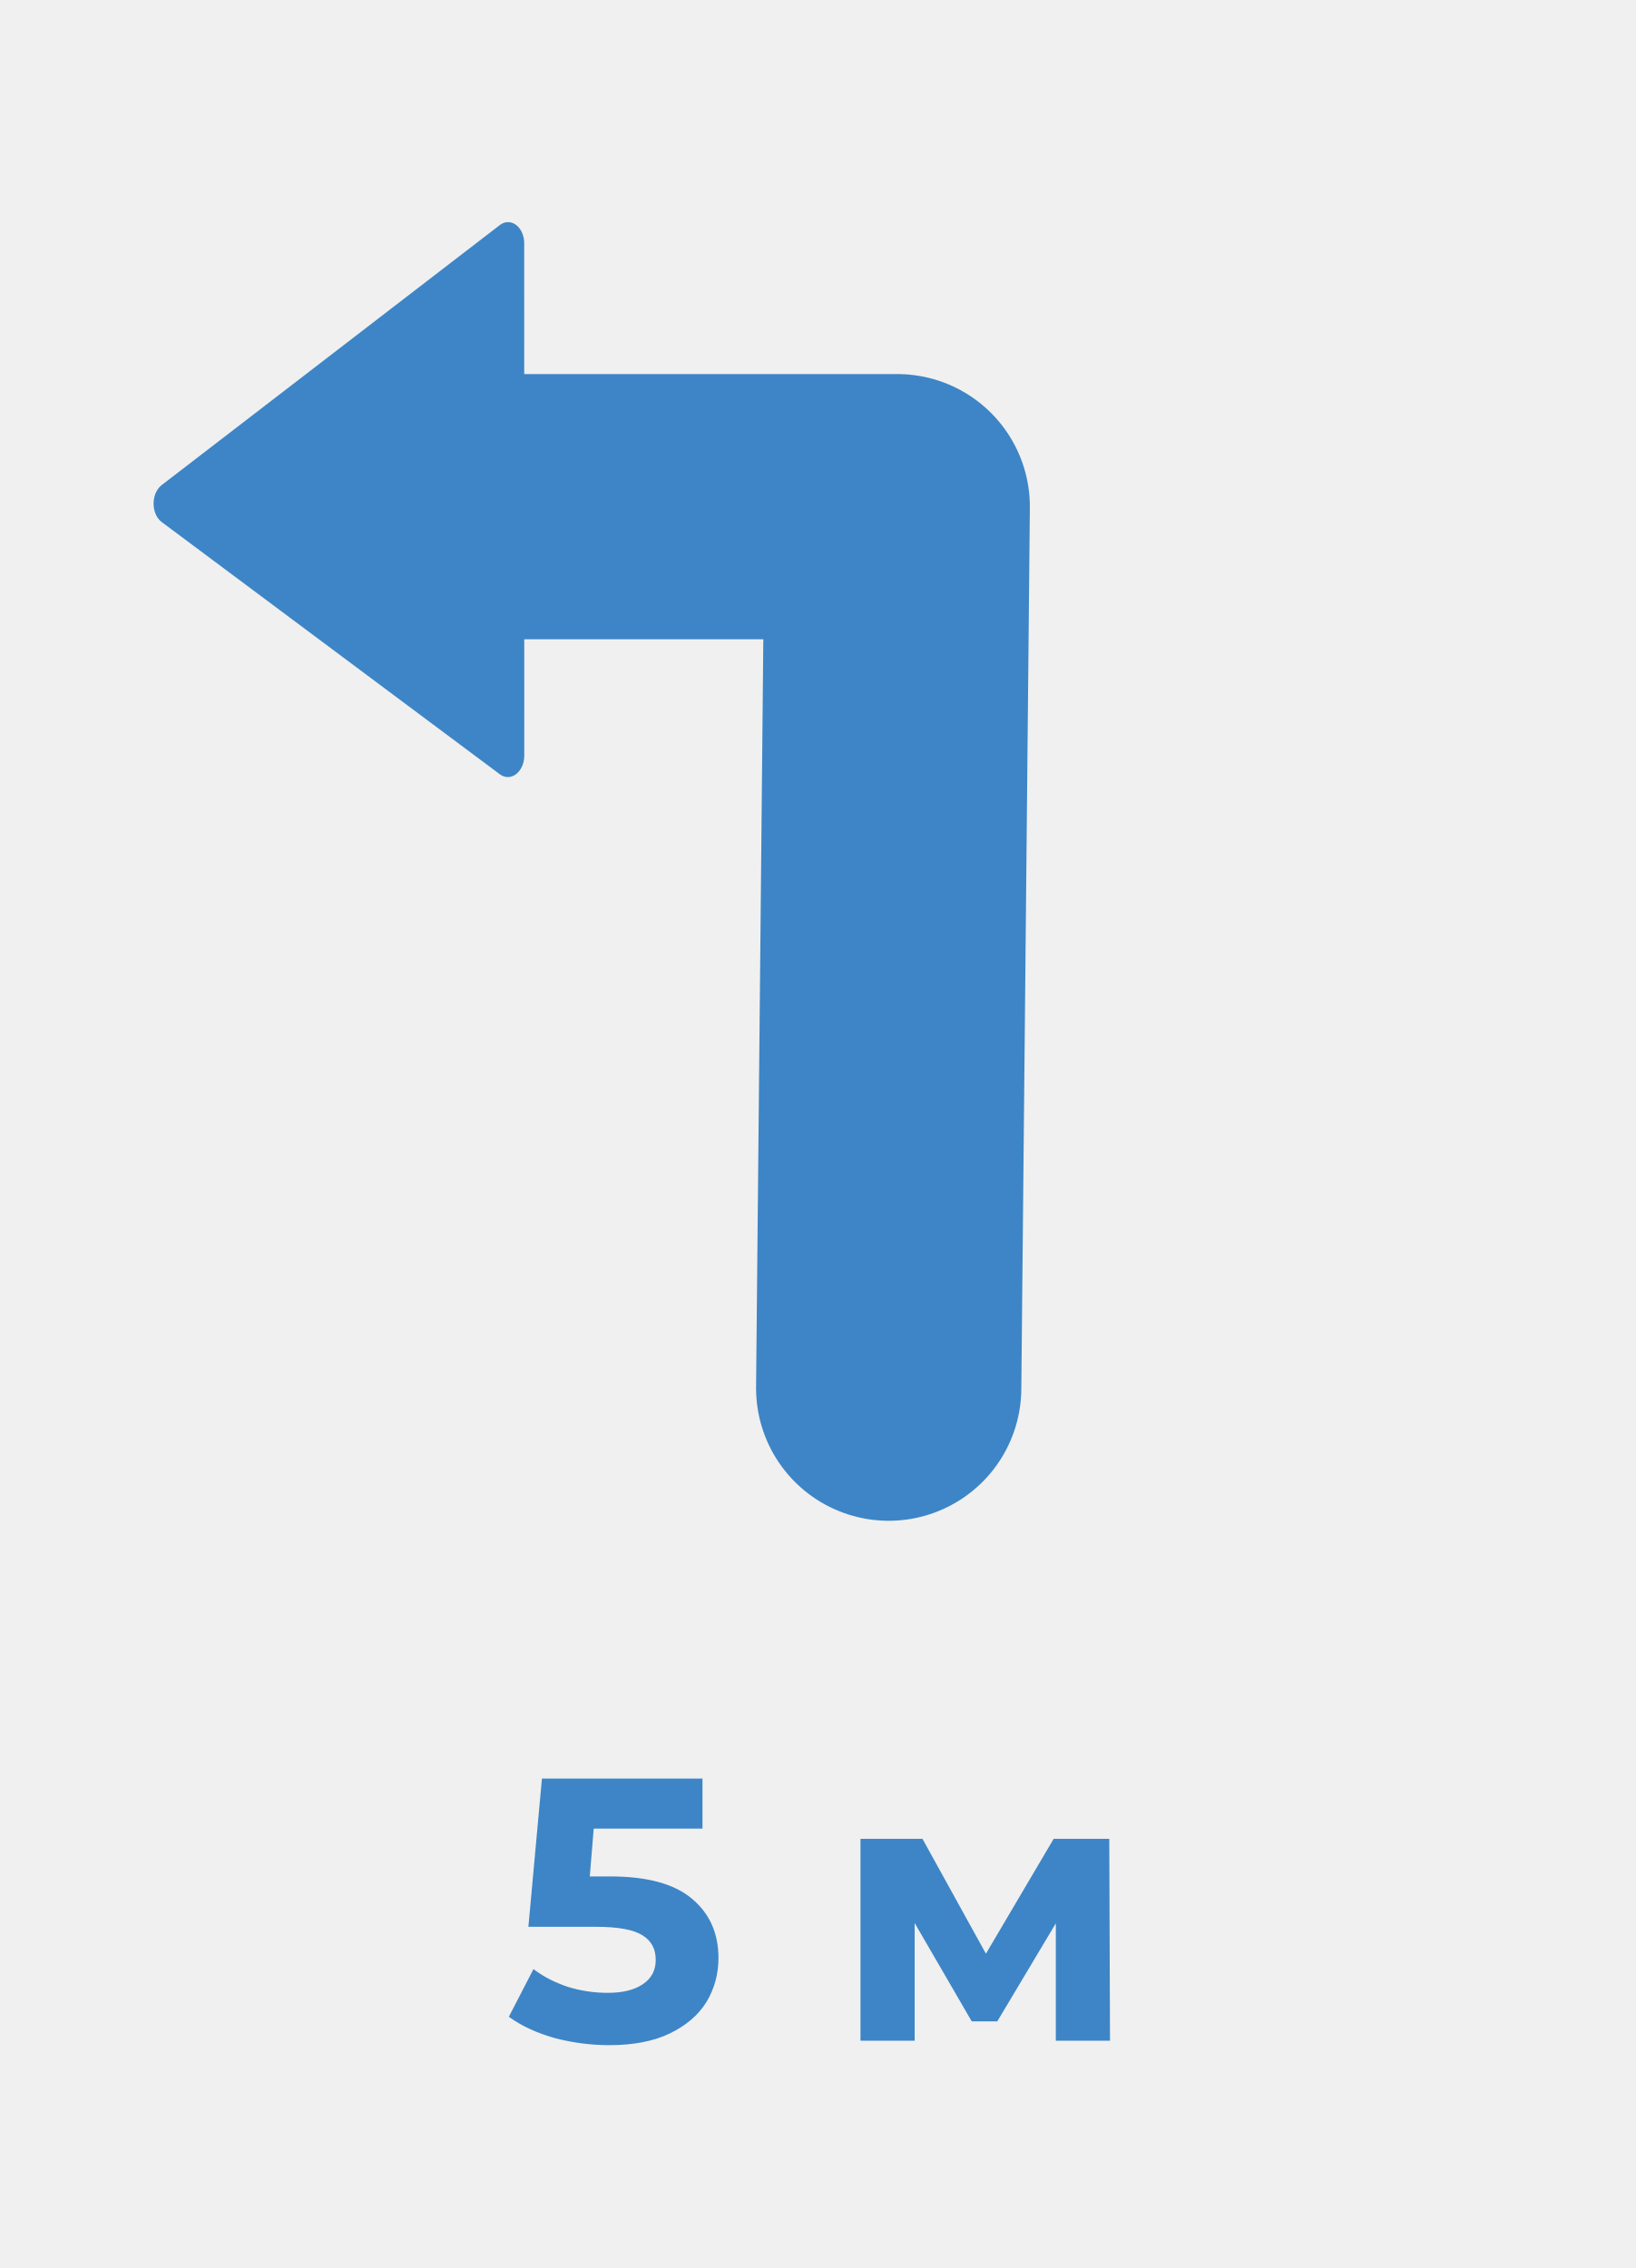
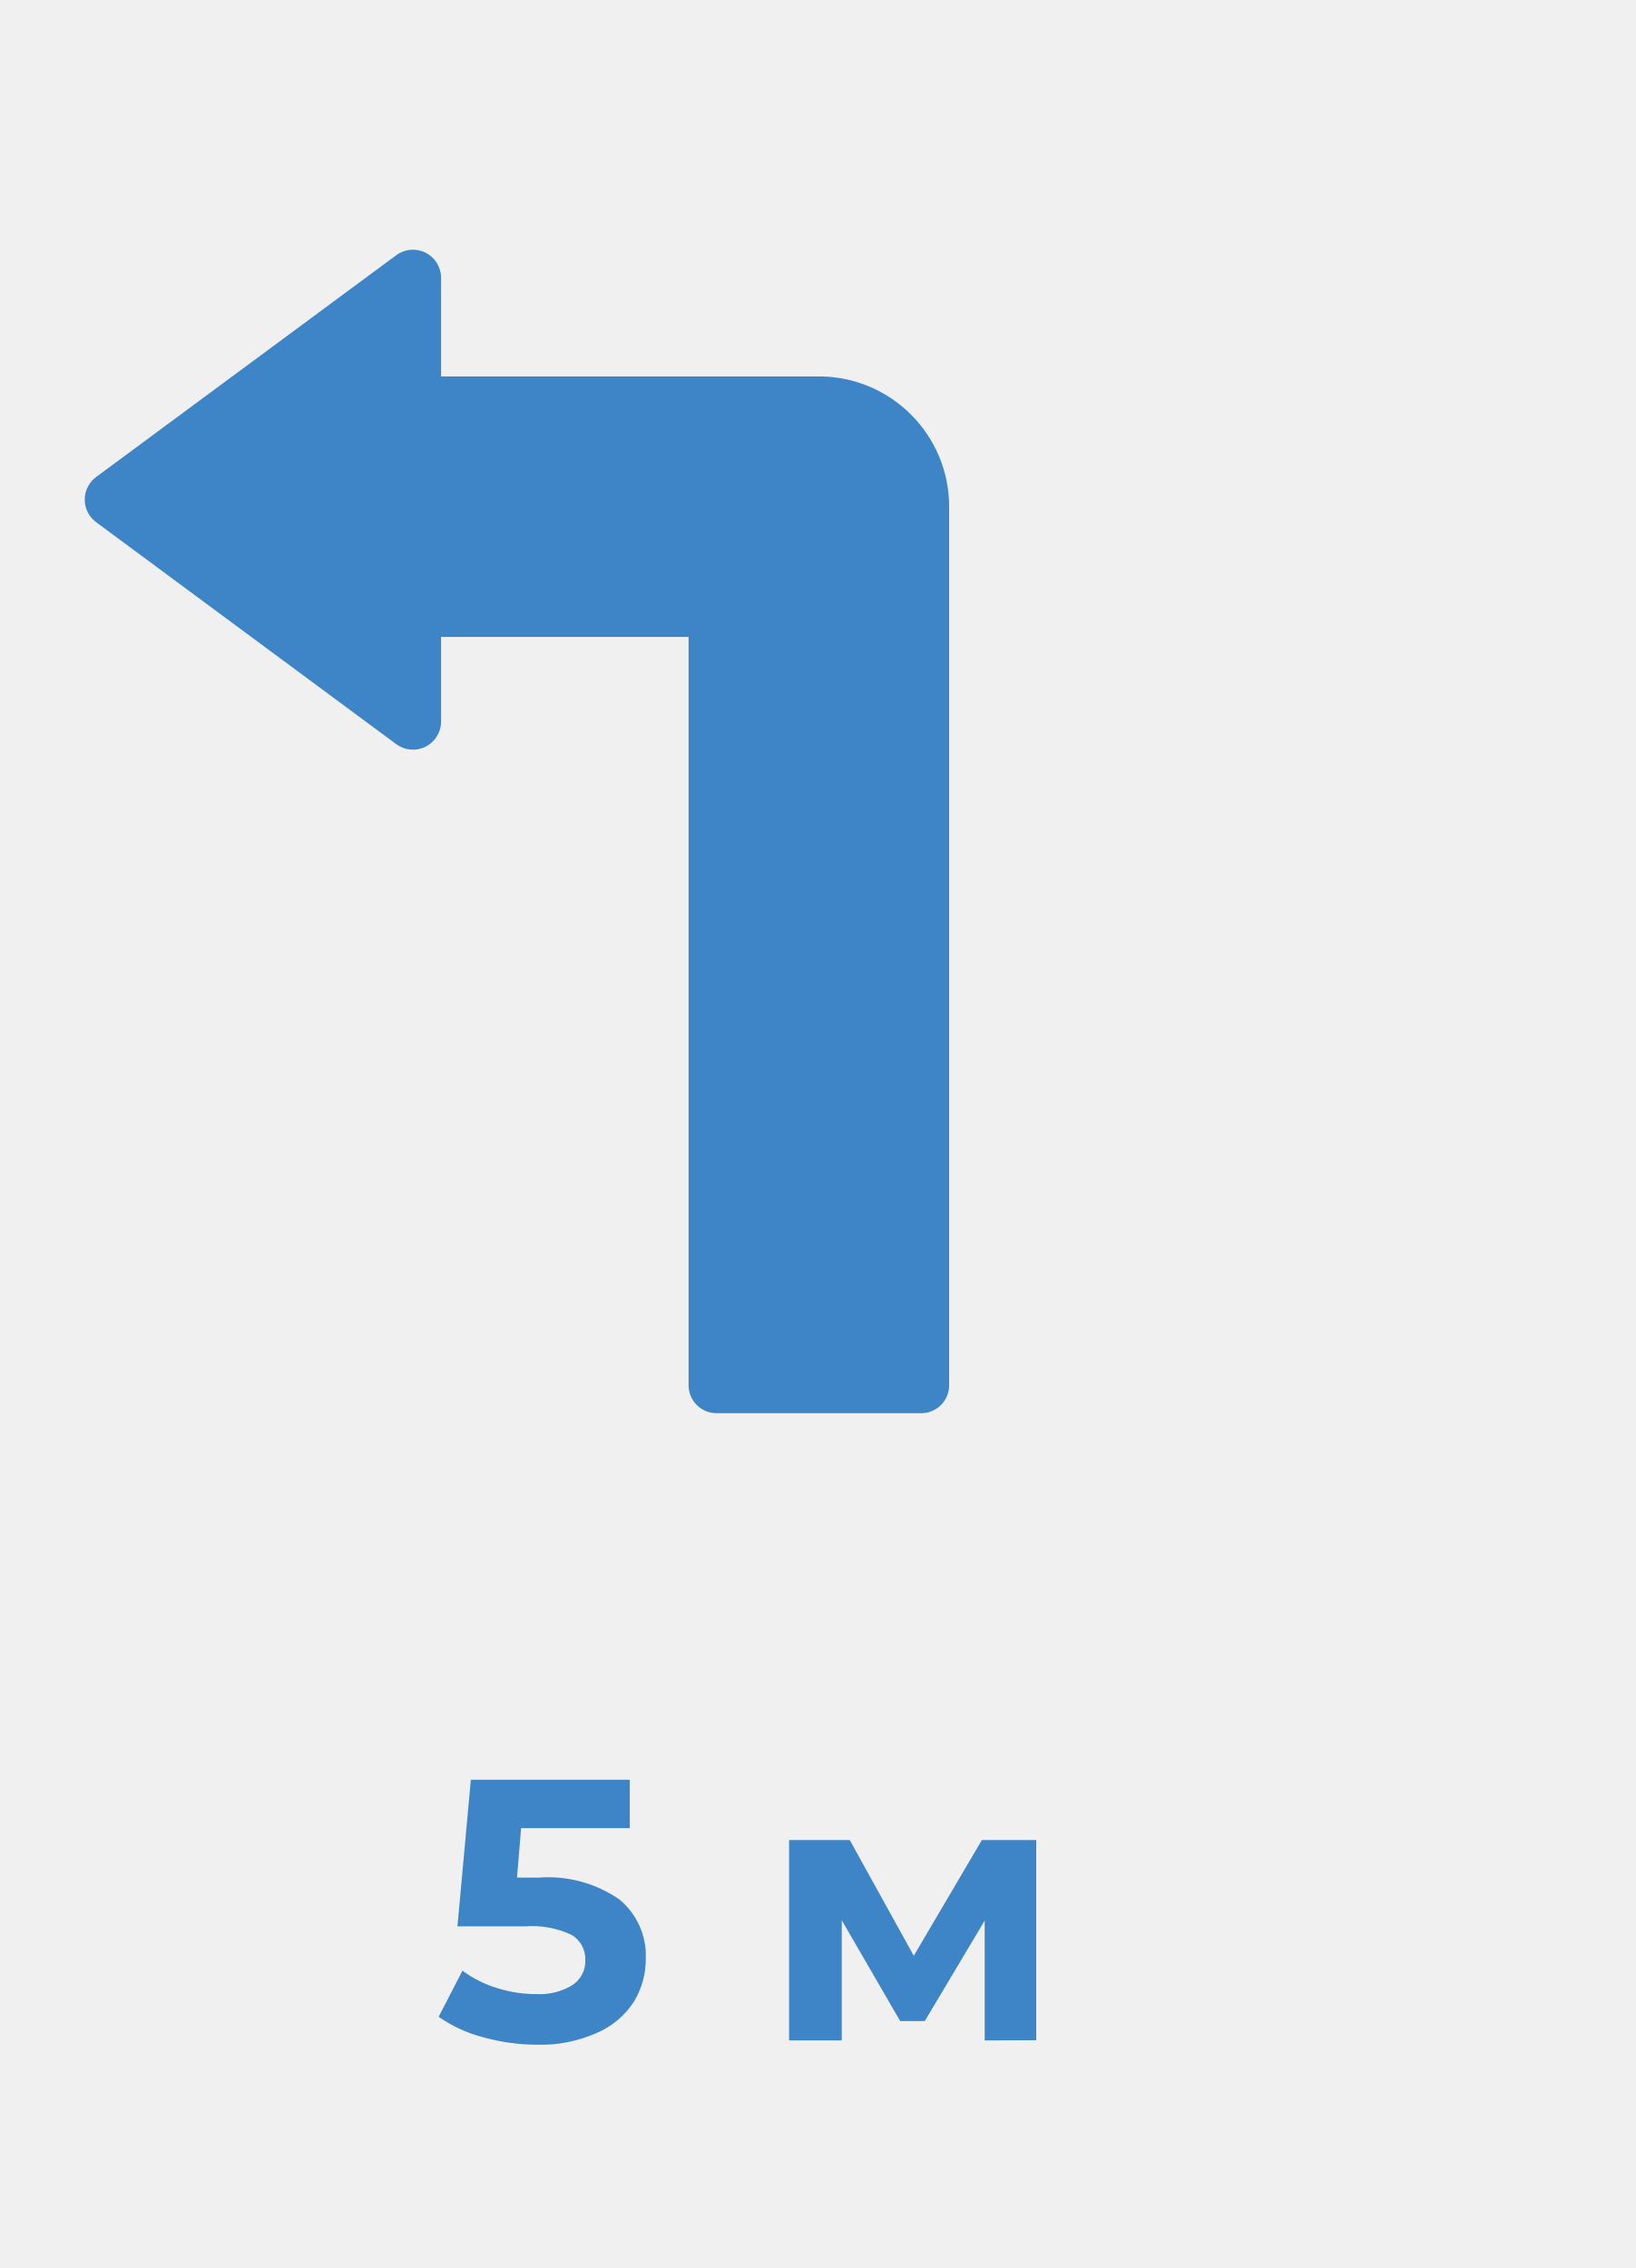
- <svg xmlns="http://www.w3.org/2000/svg" id="svg857" version="1.1" viewBox="0 0 31 43" height="43mm" width="31mm">
-   <defs id="defs851">
-     <marker style="overflow:visible" id="marker8131" refX="0" refY="0" orient="auto">
-       <path transform="scale(0.8)" style="fill:#000000;fill-opacity:1;fill-rule:evenodd;stroke:#000000;stroke-width:1pt;stroke-opacity:1" d="M 5.77,0 -2.88,5 V -5 Z" id="path8129" />
-     </marker>
-     <marker style="overflow:visible" id="marker8079" refX="0" refY="0" orient="auto">
-       <path transform="scale(-0.6)" d="M 8.719,4.034 -2.207,0.016 8.719,-4.002 c -1.745,2.372 -1.735,5.617 -6e-7,8.035 z" style="fill:#000000;fill-opacity:1;fill-rule:evenodd;stroke:#000000;stroke-width:0.625;stroke-linejoin:round;stroke-opacity:1" id="path8077" />
-     </marker>
-     <marker style="overflow:visible" id="Arrow2Mend" refX="0" refY="0" orient="auto">
-       <path transform="scale(-0.6)" d="M 8.719,4.034 -2.207,0.016 8.719,-4.002 c -1.745,2.372 -1.735,5.617 -6e-7,8.035 z" style="fill:#000000;fill-opacity:1;fill-rule:evenodd;stroke:#000000;stroke-width:0.625;stroke-linejoin:round;stroke-opacity:1" id="path7191" />
-     </marker>
-     <marker style="overflow:visible" id="Arrow2Lend" refX="0" refY="0" orient="auto">
-       <path transform="matrix(-1.1,0,0,-1.1,-1.1,0)" d="M 8.719,4.034 -2.207,0.016 8.719,-4.002 c -1.745,2.372 -1.735,5.617 -6e-7,8.035 z" style="fill:#000000;fill-opacity:1;fill-rule:evenodd;stroke:#000000;stroke-width:0.625;stroke-linejoin:round;stroke-opacity:1" id="path7185" />
-     </marker>
-     <marker id="ExperimentalArrow" refX="5" refY="3" orient="auto-start-reverse">
-       <path style="fill:context-stroke;stroke:#000000;stroke-opacity:1" d="M 10,3 0,6 V 0 Z" id="path7417" />
-     </marker>
-     <marker style="overflow:visible" id="TriangleOutL" refX="0" refY="0" orient="auto">
-       <path transform="scale(0.8)" style="fill:#000000;fill-opacity:1;fill-rule:evenodd;stroke:#000000;stroke-width:1pt;stroke-opacity:1" d="M 5.77,0 -2.88,5 V -5 Z" id="path7306" />
-     </marker>
-     <marker style="overflow:visible" id="EmptyTriangleOutL" refX="0" refY="0" orient="auto">
-       <path transform="matrix(0.8,0,0,0.8,-4.8,0)" style="fill:#ffffff;fill-rule:evenodd;stroke:#000000;stroke-width:1pt;stroke-opacity:1" d="M 5.77,0 -2.88,5 V -5 Z" id="path7324" />
-     </marker>
-     <marker orient="auto-start-reverse" refY="3" refX="5" id="ExperimentalArrow-3">
-       <path id="path7417-6" d="M 10,3 0,6 V 0 Z" style="fill:context-stroke;stroke:#000000;stroke-opacity:1" />
-     </marker>
-   </defs>
-   <g id="layer1">
-     <g style="font-style:normal;font-variant:normal;font-weight:bold;font-stretch:normal;font-size:7.056px;line-height:1.25;font-family:Montserrat;-inkscape-font-specification:'Montserrat Bold';fill:#3d85c6;fill-opacity:1;stroke:#3d85c6;stroke-width:0;stroke-miterlimit:4;stroke-dasharray:none;stroke-opacity:1" id="text15410-6" aria-label="5 м">
-       <g style="opacity:1" id="g16729">
-         <path id="path16731" d="m 11.564,35.592 c 0.696,0 1.209,0.139 1.538,0.416 0.334,0.278 0.501,0.649 0.501,1.115 0,0.301 -0.075,0.576 -0.226,0.826 -0.151,0.245 -0.381,0.442 -0.691,0.593 -0.306,0.146 -0.684,0.219 -1.136,0.219 -0.348,0 -0.691,-0.045 -1.03,-0.134 -0.334,-0.094 -0.619,-0.226 -0.854,-0.395 L 10.118,37.356 c 0.188,0.141 0.405,0.252 0.649,0.332 0.245,0.075 0.496,0.113 0.755,0.113 0.287,0 0.513,-0.056 0.677,-0.169 0.165,-0.113 0.247,-0.27 0.247,-0.473 0,-0.212 -0.087,-0.372 -0.261,-0.48 -0.169,-0.108 -0.466,-0.162 -0.889,-0.162 H 10.033 l 0.254,-2.78 h 3.013 v 0.917 h -2.06 l -0.078,0.938 z" style="color:#000000;font-style:normal;font-variant:normal;font-weight:bold;font-stretch:normal;font-size:7.056px;line-height:1.25;font-family:Montserrat;-inkscape-font-specification:'Montserrat Bold';font-variant-ligatures:normal;font-variant-position:normal;font-variant-caps:normal;font-variant-numeric:normal;font-variant-alternates:normal;font-variant-east-asian:normal;font-feature-settings:normal;font-variation-settings:normal;text-indent:0;text-align:start;text-decoration:none;text-decoration-line:none;text-decoration-style:solid;text-decoration-color:#000000;letter-spacing:normal;word-spacing:normal;text-transform:none;writing-mode:lr-tb;direction:ltr;text-orientation:mixed;dominant-baseline:auto;baseline-shift:baseline;text-anchor:start;white-space:normal;shape-padding:0;shape-margin:0;inline-size:0;clip-rule:nonzero;display:inline;overflow:visible;visibility:visible;isolation:auto;mix-blend-mode:normal;color-interpolation:sRGB;color-interpolation-filters:linearRGB;solid-color:#000000;solid-opacity:1;vector-effect:none;fill:#3d85c6;fill-opacity:1;fill-rule:nonzero;stroke:none;stroke-width:0;stroke-linecap:butt;stroke-linejoin:miter;stroke-miterlimit:4;stroke-dasharray:none;stroke-dashoffset:0;stroke-opacity:1.0;color-rendering:auto;image-rendering:auto;shape-rendering:auto;text-rendering:auto;enable-background:accumulate;stop-color:#000000;stop-opacity:1;" />
-         <path id="path16733" d="M 10.273 33.721 L 10.016 36.531 L 11.297 36.531 C 11.719 36.531 12.012 36.586 12.176 36.691 L 12.178 36.691 C 12.348 36.797 12.43 36.951 12.43 37.158 C 12.43 37.356 12.35 37.507 12.189 37.617 C 12.028 37.728 11.806 37.783 11.521 37.783 C 11.264 37.783 11.015 37.747 10.771 37.672 C 10.528 37.592 10.314 37.484 10.127 37.344 L 10.113 37.332 L 9.646 38.236 L 9.656 38.244 C 9.893 38.415 10.18 38.546 10.516 38.641 C 10.856 38.73 11.201 38.775 11.551 38.775 C 12.004 38.775 12.385 38.702 12.693 38.555 C 13.006 38.403 13.238 38.205 13.391 37.957 C 13.543 37.705 13.619 37.427 13.619 37.123 C 13.619 36.654 13.451 36.276 13.113 35.996 C 12.78 35.715 12.263 35.576 11.564 35.576 L 11.18 35.576 L 11.254 34.67 L 13.316 34.67 L 13.316 33.721 L 10.273 33.721 z M 10.303 33.752 L 13.283 33.752 L 13.283 34.637 L 11.225 34.637 L 11.145 35.607 L 11.564 35.607 C 12.258 35.607 12.767 35.746 13.092 36.02 C 13.422 36.294 13.588 36.661 13.588 37.123 C 13.588 37.421 13.512 37.693 13.363 37.939 C 13.215 38.181 12.988 38.378 12.68 38.527 C 12.377 38.672 12.001 38.744 11.551 38.744 C 11.205 38.744 10.862 38.698 10.525 38.609 L 10.523 38.609 C 10.196 38.517 9.919 38.387 9.688 38.223 L 10.125 37.379 C 10.311 37.516 10.522 37.625 10.762 37.703 C 11.008 37.779 11.261 37.816 11.521 37.816 C 11.811 37.816 12.041 37.76 12.209 37.645 C 12.377 37.529 12.463 37.365 12.463 37.158 C 12.463 36.942 12.371 36.775 12.193 36.664 C 12.019 36.553 11.722 36.5 11.297 36.5 L 10.051 36.5 L 10.303 33.752 z " style="color:#000000;font-style:normal;font-variant:normal;font-weight:bold;font-stretch:normal;font-size:7.056px;line-height:1.25;font-family:Montserrat;-inkscape-font-specification:'Montserrat Bold';font-variant-ligatures:normal;font-variant-position:normal;font-variant-caps:normal;font-variant-numeric:normal;font-variant-alternates:normal;font-variant-east-asian:normal;font-feature-settings:normal;font-variation-settings:normal;text-indent:0;text-align:start;text-decoration:none;text-decoration-line:none;text-decoration-style:solid;text-decoration-color:#000000;letter-spacing:normal;word-spacing:normal;text-transform:none;writing-mode:lr-tb;direction:ltr;text-orientation:mixed;dominant-baseline:auto;baseline-shift:baseline;text-anchor:start;white-space:normal;shape-padding:0;shape-margin:0;inline-size:0;clip-rule:nonzero;display:inline;overflow:visible;visibility:visible;isolation:auto;mix-blend-mode:normal;color-interpolation:sRGB;color-interpolation-filters:linearRGB;solid-color:#000000;solid-opacity:1;vector-effect:none;fill:#3d85c6;fill-opacity:1;fill-rule:nonzero;stroke:none;stroke-width:0;stroke-linecap:butt;stroke-linejoin:miter;stroke-miterlimit:4;stroke-dasharray:none;stroke-dashoffset:0;stroke-opacity:1.0;color-rendering:auto;image-rendering:auto;shape-rendering:auto;text-rendering:auto;enable-background:accumulate;stop-color:#000000;stop-opacity:1;" />
-       </g>
-       <g style="opacity:1" id="g16735">
-         <path id="path16737" d="m 20.03,38.675 v -2.272 l -1.136,1.905 h -0.466 l -1.108,-1.912 v 2.279 h -0.995 v -3.796 h 1.15 l 1.214,2.194 1.291,-2.194 H 21.011 l 0.014,3.796 z" style="color:#000000;font-style:normal;font-variant:normal;font-weight:bold;font-stretch:normal;font-size:7.056px;line-height:1.25;font-family:Montserrat;-inkscape-font-specification:'Montserrat Bold';font-variant-ligatures:normal;font-variant-position:normal;font-variant-caps:normal;font-variant-numeric:normal;font-variant-alternates:normal;font-variant-east-asian:normal;font-feature-settings:normal;font-variation-settings:normal;text-indent:0;text-align:start;text-decoration:none;text-decoration-line:none;text-decoration-style:solid;text-decoration-color:#000000;letter-spacing:normal;word-spacing:normal;text-transform:none;writing-mode:lr-tb;direction:ltr;text-orientation:mixed;dominant-baseline:auto;baseline-shift:baseline;text-anchor:start;white-space:normal;shape-padding:0;shape-margin:0;inline-size:0;clip-rule:nonzero;display:inline;overflow:visible;visibility:visible;isolation:auto;mix-blend-mode:normal;color-interpolation:sRGB;color-interpolation-filters:linearRGB;solid-color:#000000;solid-opacity:1;vector-effect:none;fill:#3d85c6;fill-opacity:1;fill-rule:nonzero;stroke:none;stroke-width:0;stroke-linecap:butt;stroke-linejoin:miter;stroke-miterlimit:4;stroke-dasharray:none;stroke-dashoffset:0;stroke-opacity:1.0;color-rendering:auto;image-rendering:auto;shape-rendering:auto;text-rendering:auto;enable-background:accumulate;stop-color:#000000;stop-opacity:1;" />
-         <path id="path16739" d="M 16.311 34.863 L 16.311 38.691 L 17.338 38.691 L 17.338 36.459 L 18.42 38.324 L 18.904 38.324 L 20.014 36.465 L 20.014 38.691 L 20.031 38.691 L 21.041 38.691 L 21.027 34.863 L 19.973 34.863 L 18.689 37.041 L 17.486 34.863 L 16.311 34.863 z M 16.342 34.895 L 17.467 34.895 L 18.689 37.105 L 19.99 34.895 L 20.996 34.895 L 21.01 38.658 L 20.047 38.658 L 20.047 36.346 L 20.014 36.402 L 18.885 38.293 L 18.438 38.293 L 17.305 36.336 L 17.305 38.658 L 16.342 38.658 L 16.342 34.895 z " style="color:#000000;font-style:normal;font-variant:normal;font-weight:bold;font-stretch:normal;font-size:7.056px;line-height:1.25;font-family:Montserrat;-inkscape-font-specification:'Montserrat Bold';font-variant-ligatures:normal;font-variant-position:normal;font-variant-caps:normal;font-variant-numeric:normal;font-variant-alternates:normal;font-variant-east-asian:normal;font-feature-settings:normal;font-variation-settings:normal;text-indent:0;text-align:start;text-decoration:none;text-decoration-line:none;text-decoration-style:solid;text-decoration-color:#000000;letter-spacing:normal;word-spacing:normal;text-transform:none;writing-mode:lr-tb;direction:ltr;text-orientation:mixed;dominant-baseline:auto;baseline-shift:baseline;text-anchor:start;white-space:normal;shape-padding:0;shape-margin:0;inline-size:0;clip-rule:nonzero;display:inline;overflow:visible;visibility:visible;isolation:auto;mix-blend-mode:normal;color-interpolation:sRGB;color-interpolation-filters:linearRGB;solid-color:#000000;solid-opacity:1;vector-effect:none;fill:#3d85c6;fill-opacity:1;fill-rule:nonzero;stroke:none;stroke-width:0;stroke-linecap:butt;stroke-linejoin:miter;stroke-miterlimit:4;stroke-dasharray:none;stroke-dashoffset:0;stroke-opacity:1.0;color-rendering:auto;image-rendering:auto;shape-rendering:auto;text-rendering:auto;enable-background:accumulate;stop-color:#000000;stop-opacity:1;" />
-       </g>
-     </g>
-     <g transform="matrix(-1,0,0,1,29.08583,0)" id="g8229">
-       <path id="path7162-0" d="M 12.24,26.319 12.078,9.606 h 7.648" style="fill:none;stroke:#3d85c6;stroke-width:5.028;stroke-linecap:round;stroke-linejoin:round;stroke-miterlimit:4;stroke-dasharray:none;stroke-opacity:1" />
-       <path d="m -212.423,150.435 7.373,-131.257 109.985,72.014 z" style="fill:#3d85c6;fill-opacity:1;stroke:#3d85c6;stroke-width:10.965;stroke-linecap:round;stroke-linejoin:round;stroke-miterlimit:4;stroke-dasharray:none;stroke-opacity:1;paint-order:markers fill stroke" id="path8207" transform="matrix(0.05620307,-0.0035009,0.0031468,0.0737857,30.92191,2.483779)" />
-     </g>
+ <svg xmlns="http://www.w3.org/2000/svg" id="_5_м" data-name="5 м" width="87.87" height="121.89" viewBox="0 0 87.87 121.89">
+   <path d="M51,27.23V74.45a1.5,1.5,0,0,1-1.5,1.5h-11a1.5,1.5,0,0,1-1.5-1.5V34.23H23.7v4.55A1.51,1.51,0,0,1,21.3,40L5.16,28.06a1.51,1.51,0,0,1,0-2.42L21.3,13.71a1.51,1.51,0,0,1,2.4,1.21v5.31H44A7,7,0,0,1,51,27.23Z" style="fill: #3D85C6" />
+   <g>
+     <path d="M33.29,102.09a3.91,3.91,0,0,1,1.41,3.16,4.39,4.39,0,0,1-.64,2.33,4.47,4.47,0,0,1-2,1.68,7.42,7.42,0,0,1-3.23.63A11,11,0,0,1,26,109.5a7.5,7.5,0,0,1-2.43-1.11l1.28-2.48a6.11,6.11,0,0,0,1.84.93,7,7,0,0,0,2.14.33,3.36,3.36,0,0,0,1.92-.48,1.53,1.53,0,0,0,.7-1.34,1.51,1.51,0,0,0-.73-1.36,5,5,0,0,0-2.53-.46H24.58l.72-7.88h8.54v2.6H28l-.22,2.66h1.14A6.73,6.73,0,0,1,33.29,102.09Z" style="fill: #3D85C6" />
+     <path d="M52.91,109.66v-6.44l-3.22,5.4H48.37l-3.14-5.42v6.46H42.4V98.89h3.26l3.44,6.22,3.66-6.22h2.92l0,10.76Z" style="fill: #3D85C6" />
  </g>
</svg>
